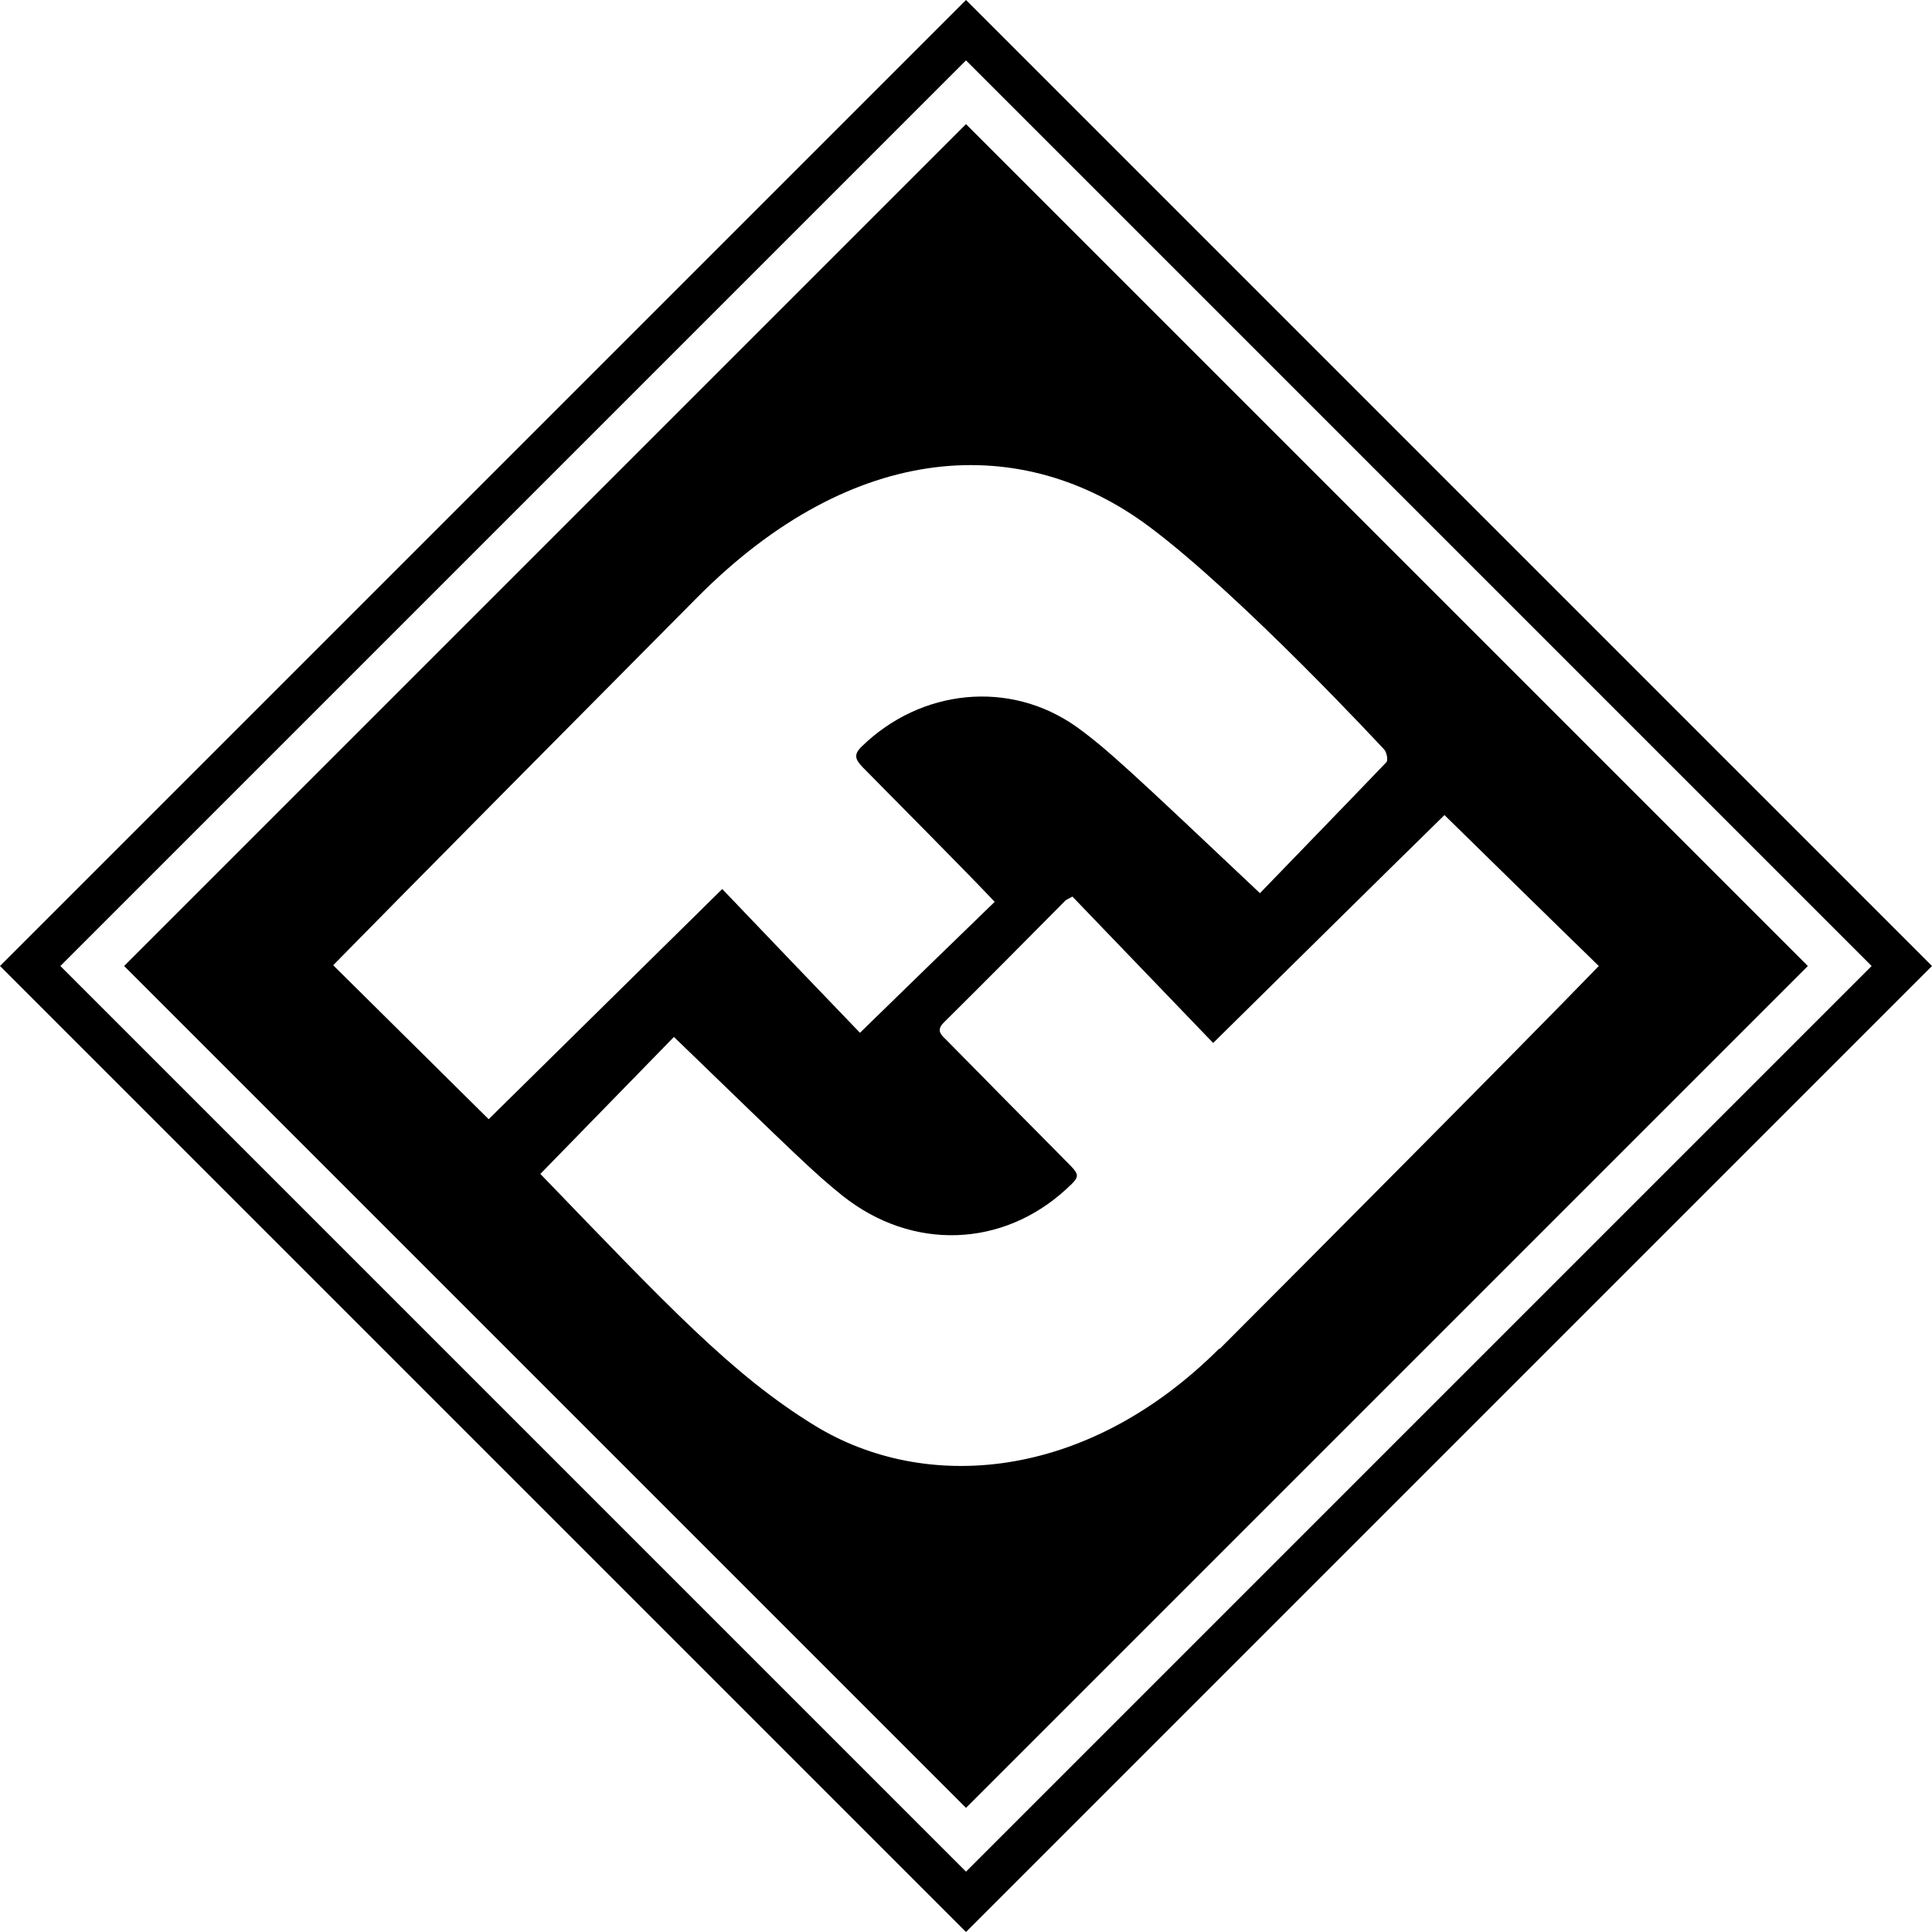
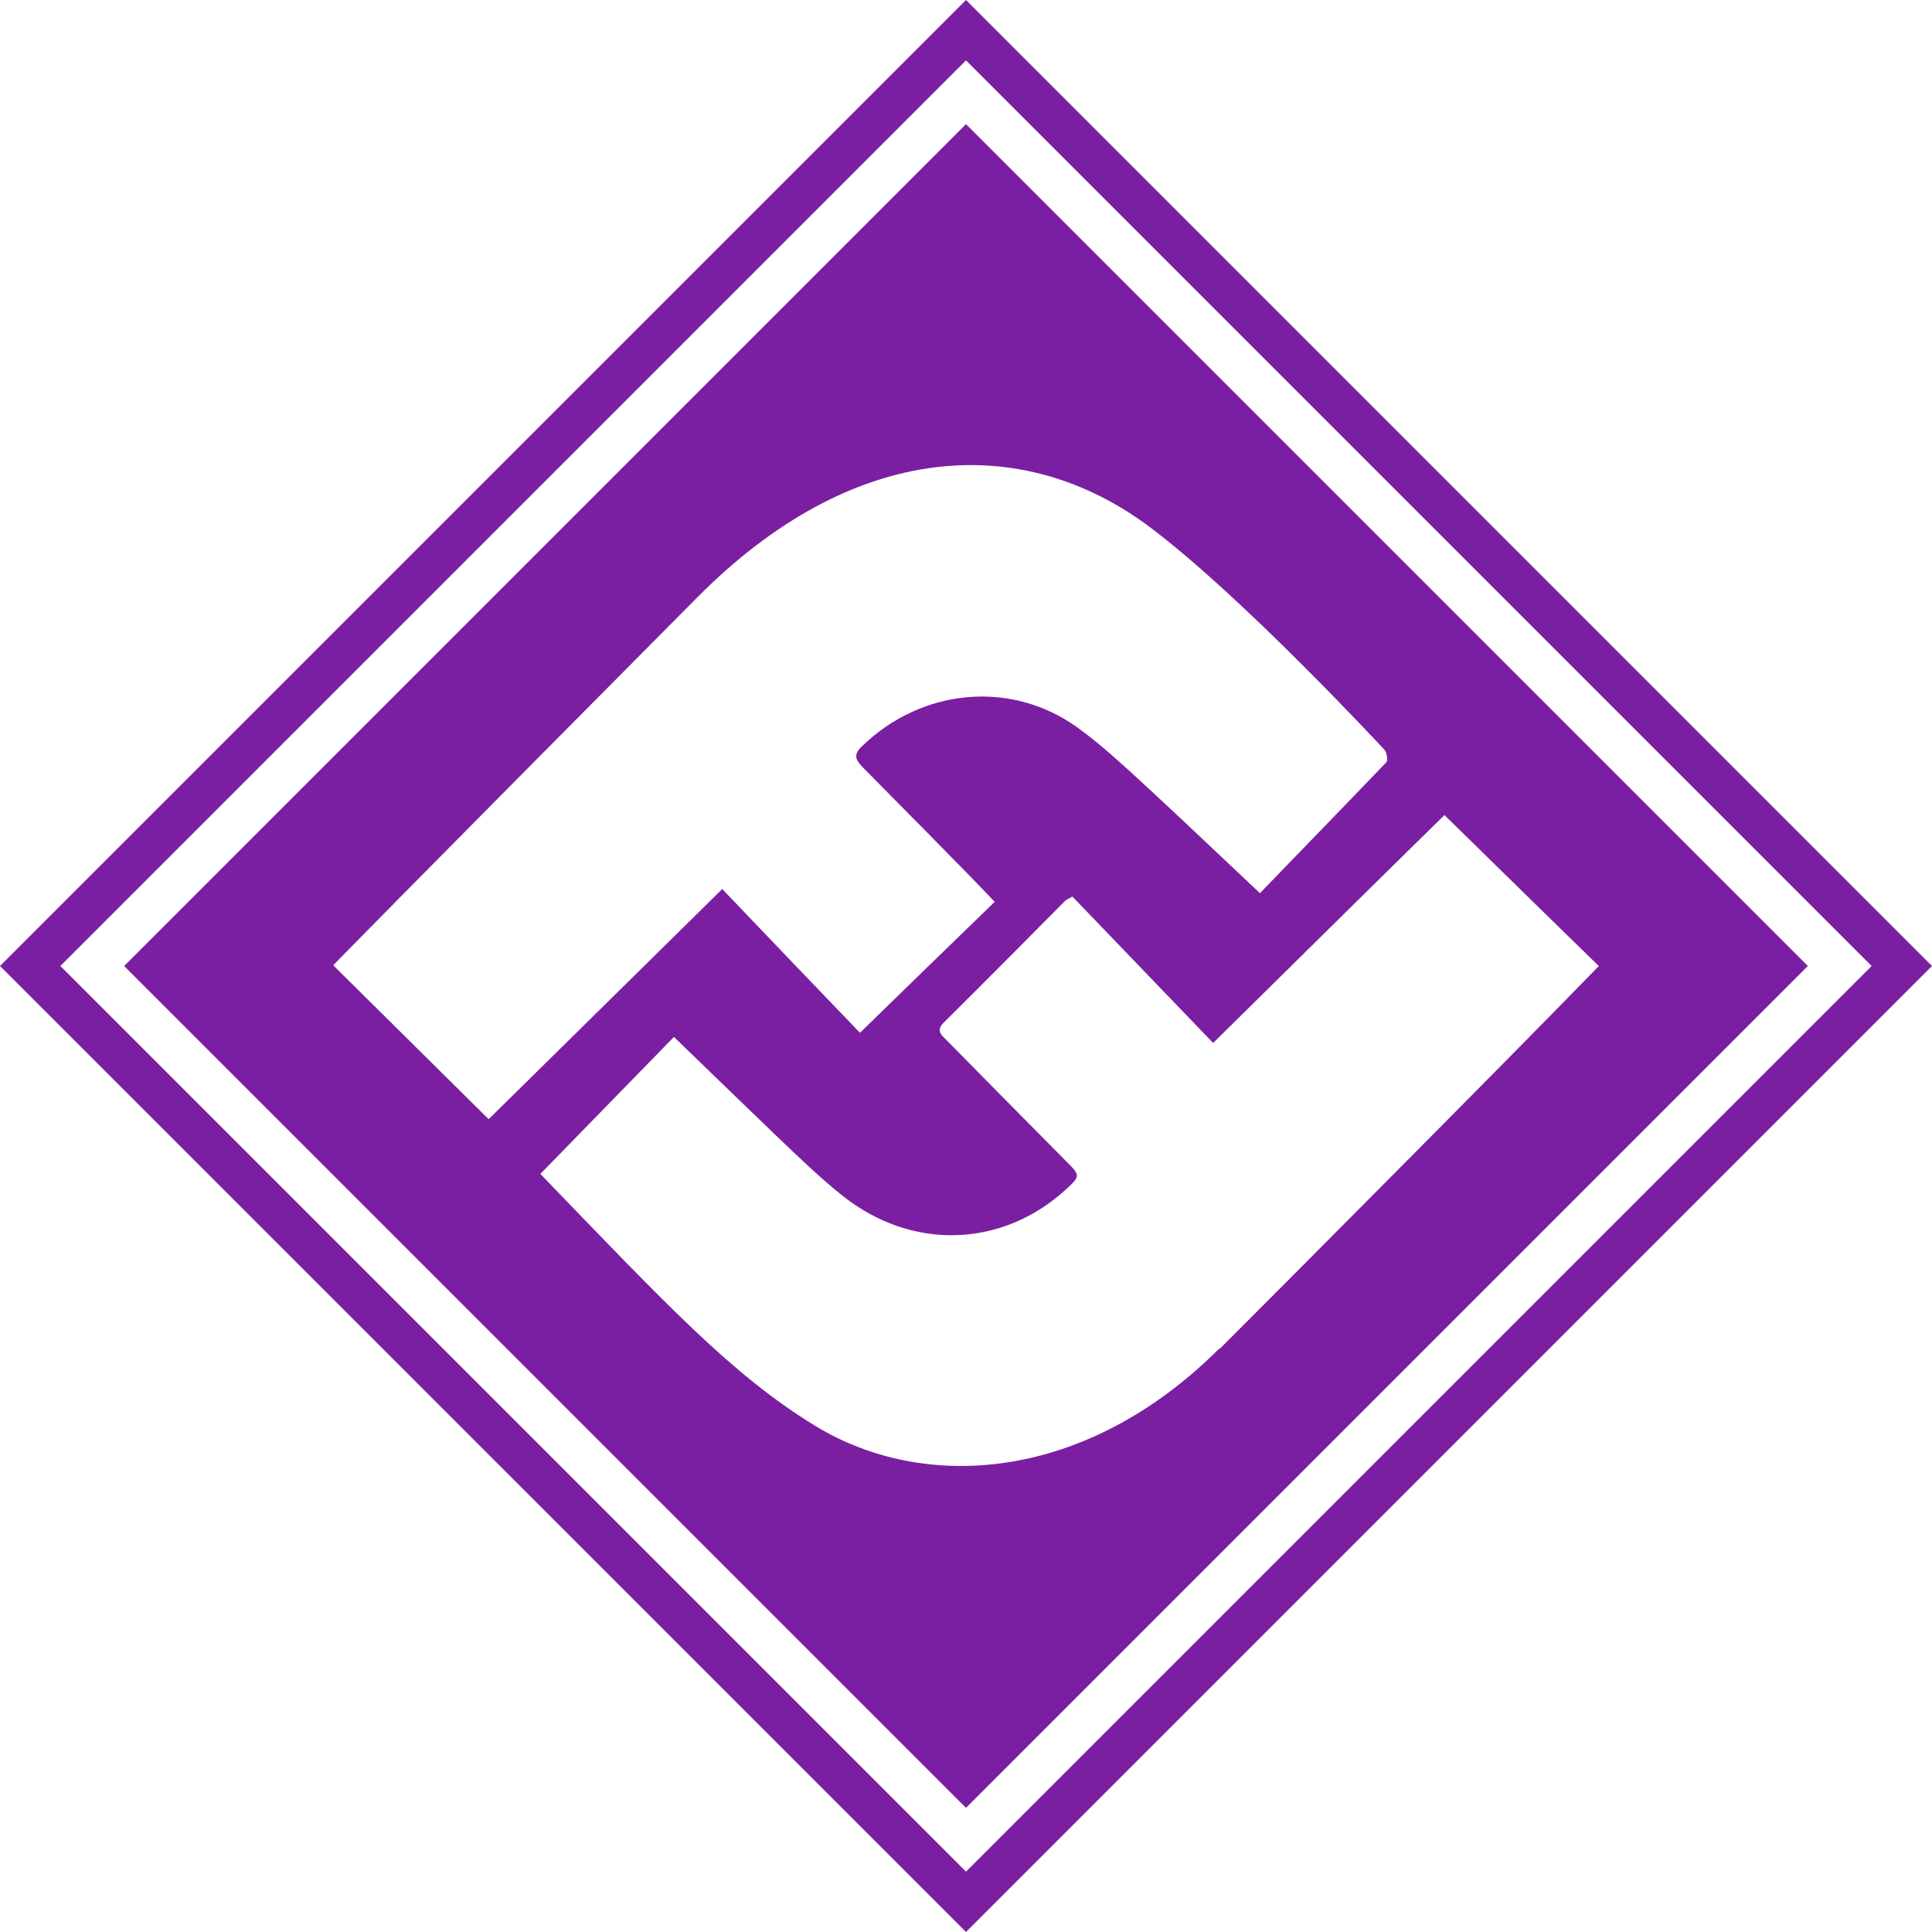
- <svg xmlns="http://www.w3.org/2000/svg" viewBox="0 0 512 512">
+ <svg xmlns="http://www.w3.org/2000/svg" viewBox="0 0 512 512" fill="#7B1FA2">
  <path d="M256 32.9L32.9 256 256 479.1 479.1 256 256 32.9zM88.3 255.8c2-2 11.9-12.3 96.5-97.5 41.5-41.8 86.2-43.8 119.8-18.7 24.6 18.4 62.1 58.9 62.2 59 .7 .7 1.1 2.9 .6 3.4-11.3 11.8-22.7 23.5-33.5 34.7-34.2-32.3-40.5-38.2-48.5-44-17.8-12.7-41.4-10.1-57 5.1-2.2 2.1-1.8 3.4 .1 5.4 2.9 3 28.1 28.3 35.1 35.8-12 11.6-23.7 23-35.7 34.7-12-12.5-24.5-25.5-36.5-38.1-21.4 21.1-41.7 41.1-61.9 61zm234.8 101.6c-35.5 35.4-78.1 38.1-107 20.5-22.1-13.5-39.4-32.1-72.9-66.8 12.1-12.4 23.8-24.4 35.4-36.3 33 31.9 37.1 36 44.7 42.1 18.5 14.7 42.5 13.7 59.3-1.8 3.7-3.4 3.7-3.6 .1-7.2-10.6-10.7-21.2-21.4-31.8-32.2-1.3-1.3-3-2.5-.8-4.7 10.8-10.7 21.5-21.5 32.2-32.3 .3-.3 .7-.4 1.9-1.1 12.4 12.9 24.9 25.9 37.3 38.8 21-20.7 41.2-40.7 61.3-60.4 13.7 13.4 27.1 26.6 40.9 40-20.2 20.9-81.7 82.7-100.5 101.5zM256 0L0 256l256 256 256-256L256 0zM16 256L256 16l240 240-240 240L16 256z" />
</svg>
